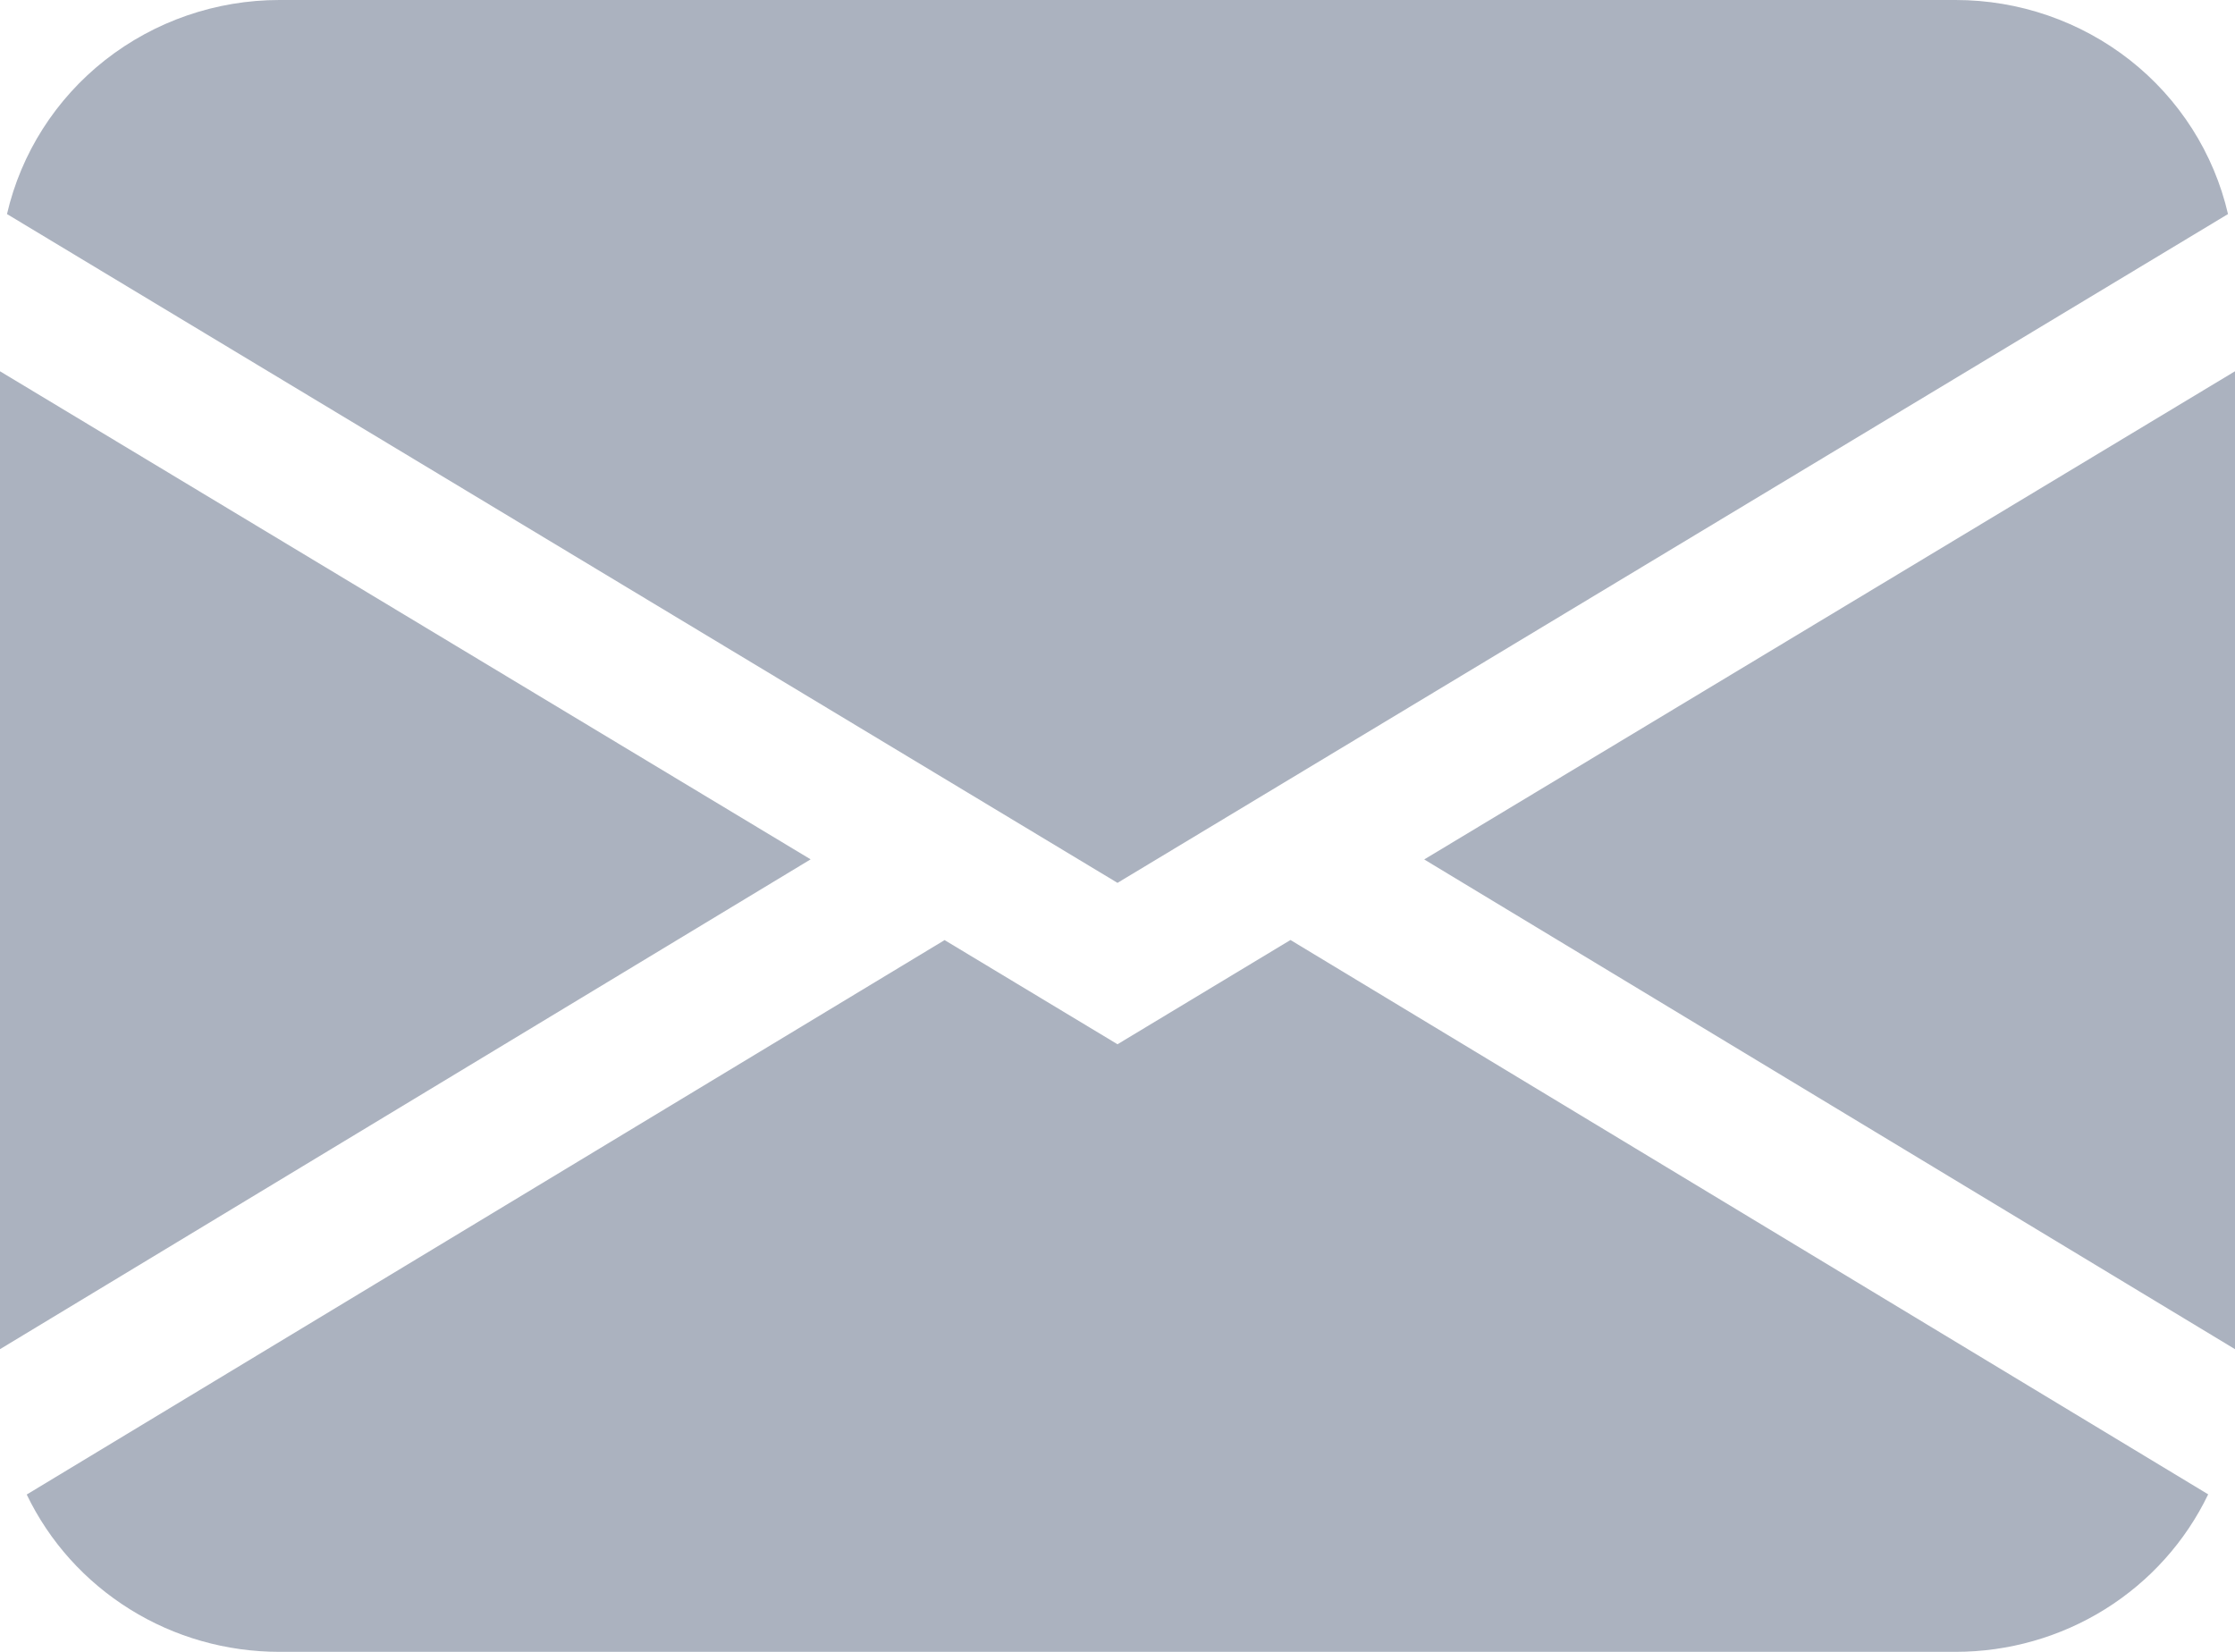
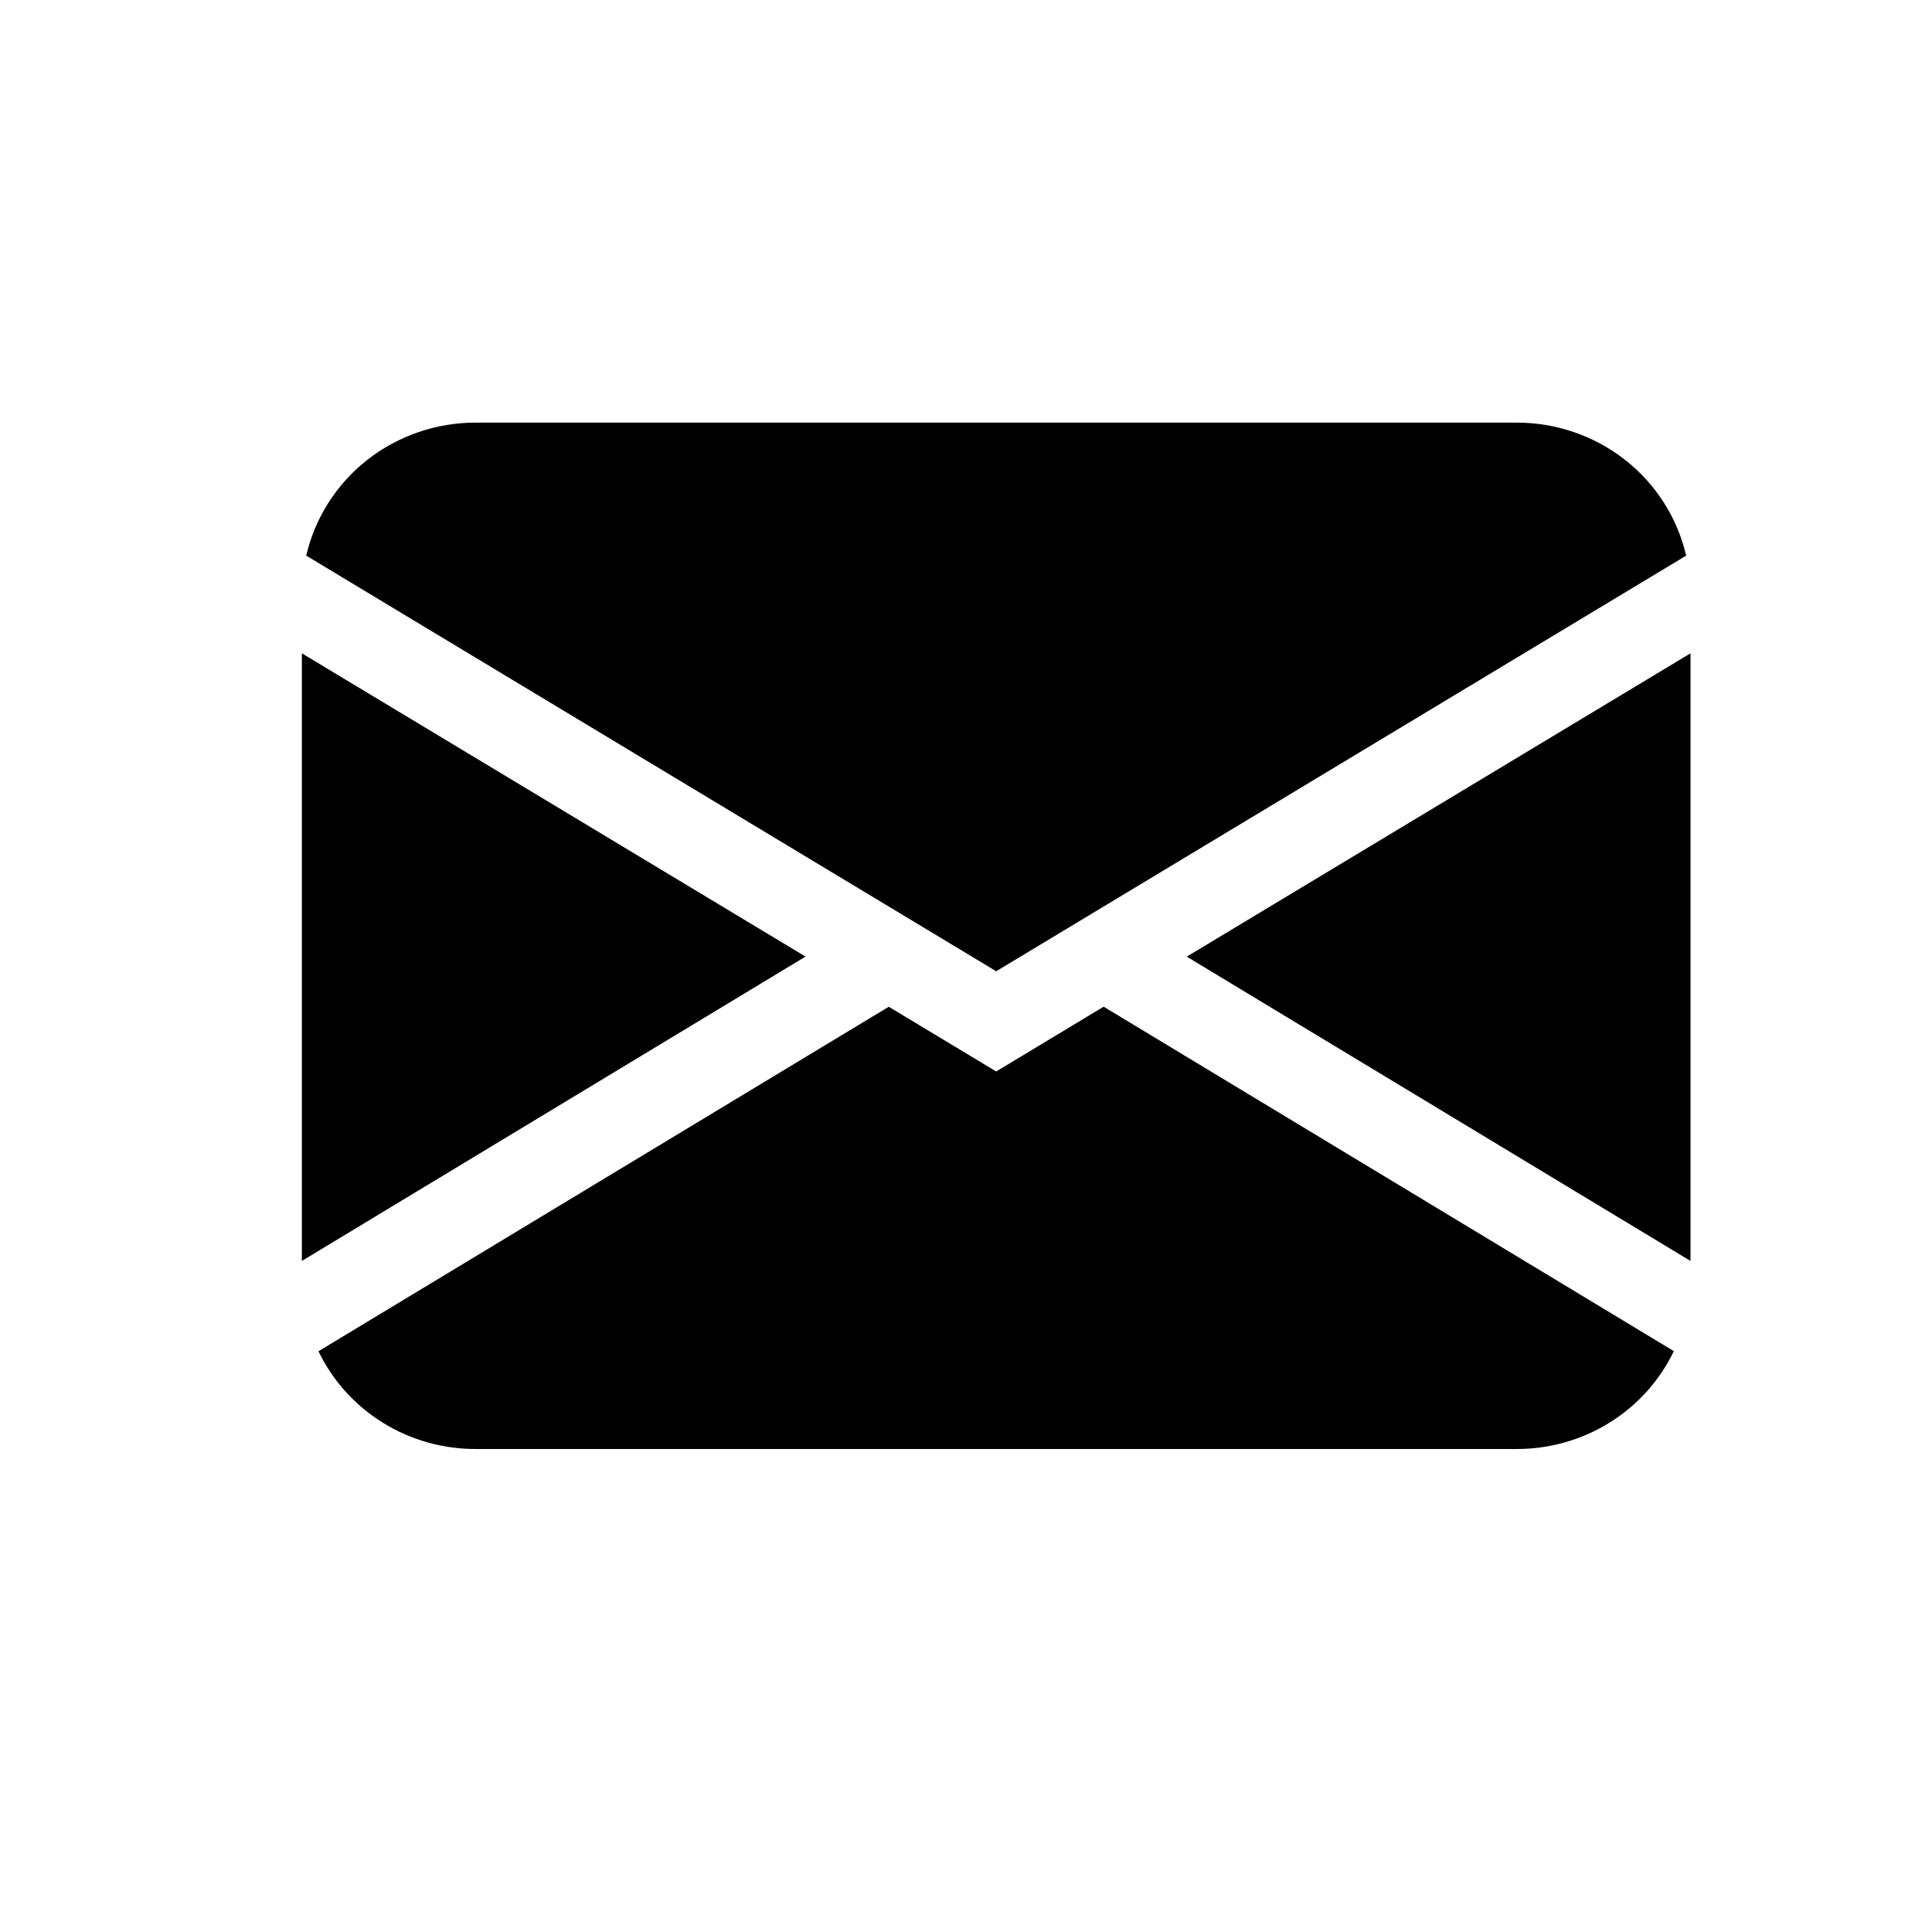
- <svg xmlns="http://www.w3.org/2000/svg" width="23" height="17" viewBox="0 0 23 17" fill="none">
-   <path d="M0.072 2.203C0.217 1.577 0.573 1.018 1.082 0.618C1.592 0.218 2.224 -4.32004e-05 2.875 6.42336e-09H20.125C20.776 -4.32004e-05 21.408 0.218 21.918 0.618C22.427 1.018 22.783 1.577 22.928 2.203L11.5 9.086L0.072 2.203ZM0 3.821V13.885L8.342 8.844L0 3.821ZM9.719 9.676L0.275 15.381C0.508 15.866 0.876 16.275 1.337 16.562C1.797 16.849 2.33 17 2.875 17H20.125C20.669 17 21.203 16.848 21.663 16.561C22.123 16.274 22.491 15.864 22.724 15.379L13.28 9.674L11.5 10.747L9.719 9.674V9.676ZM14.658 8.846L23 13.885V3.821L14.658 8.844V8.846Z" fill="#ABB2BF" />
+ <svg xmlns="http://www.w3.org/2000/svg" width="32" height="32" viewBox="0 0 32 32" fill="none">
+   <path d="M5.072 9.203C5.217 8.577 5.573 8.018 6.082 7.618C6.592 7.218 7.224 7 7.875 7H25.125C25.776 7 26.408 7.218 26.918 7.618C27.427 8.018 27.783 8.577 27.928 9.203L16.5 16.087L5.072 9.203ZM5 10.821V20.885L13.342 15.844L5 10.821ZM14.719 16.676L5.275 22.381C5.508 22.866 5.876 23.275 6.337 23.562C6.797 23.849 7.33 24 7.875 24H25.125C25.669 24 26.203 23.848 26.663 23.561C27.123 23.274 27.491 22.864 27.724 22.379L18.28 16.674L16.5 17.747L14.719 16.674V16.676ZM19.658 15.846L28 20.885V10.821L19.658 15.844V15.846Z" fill="currentColor" />
</svg>
